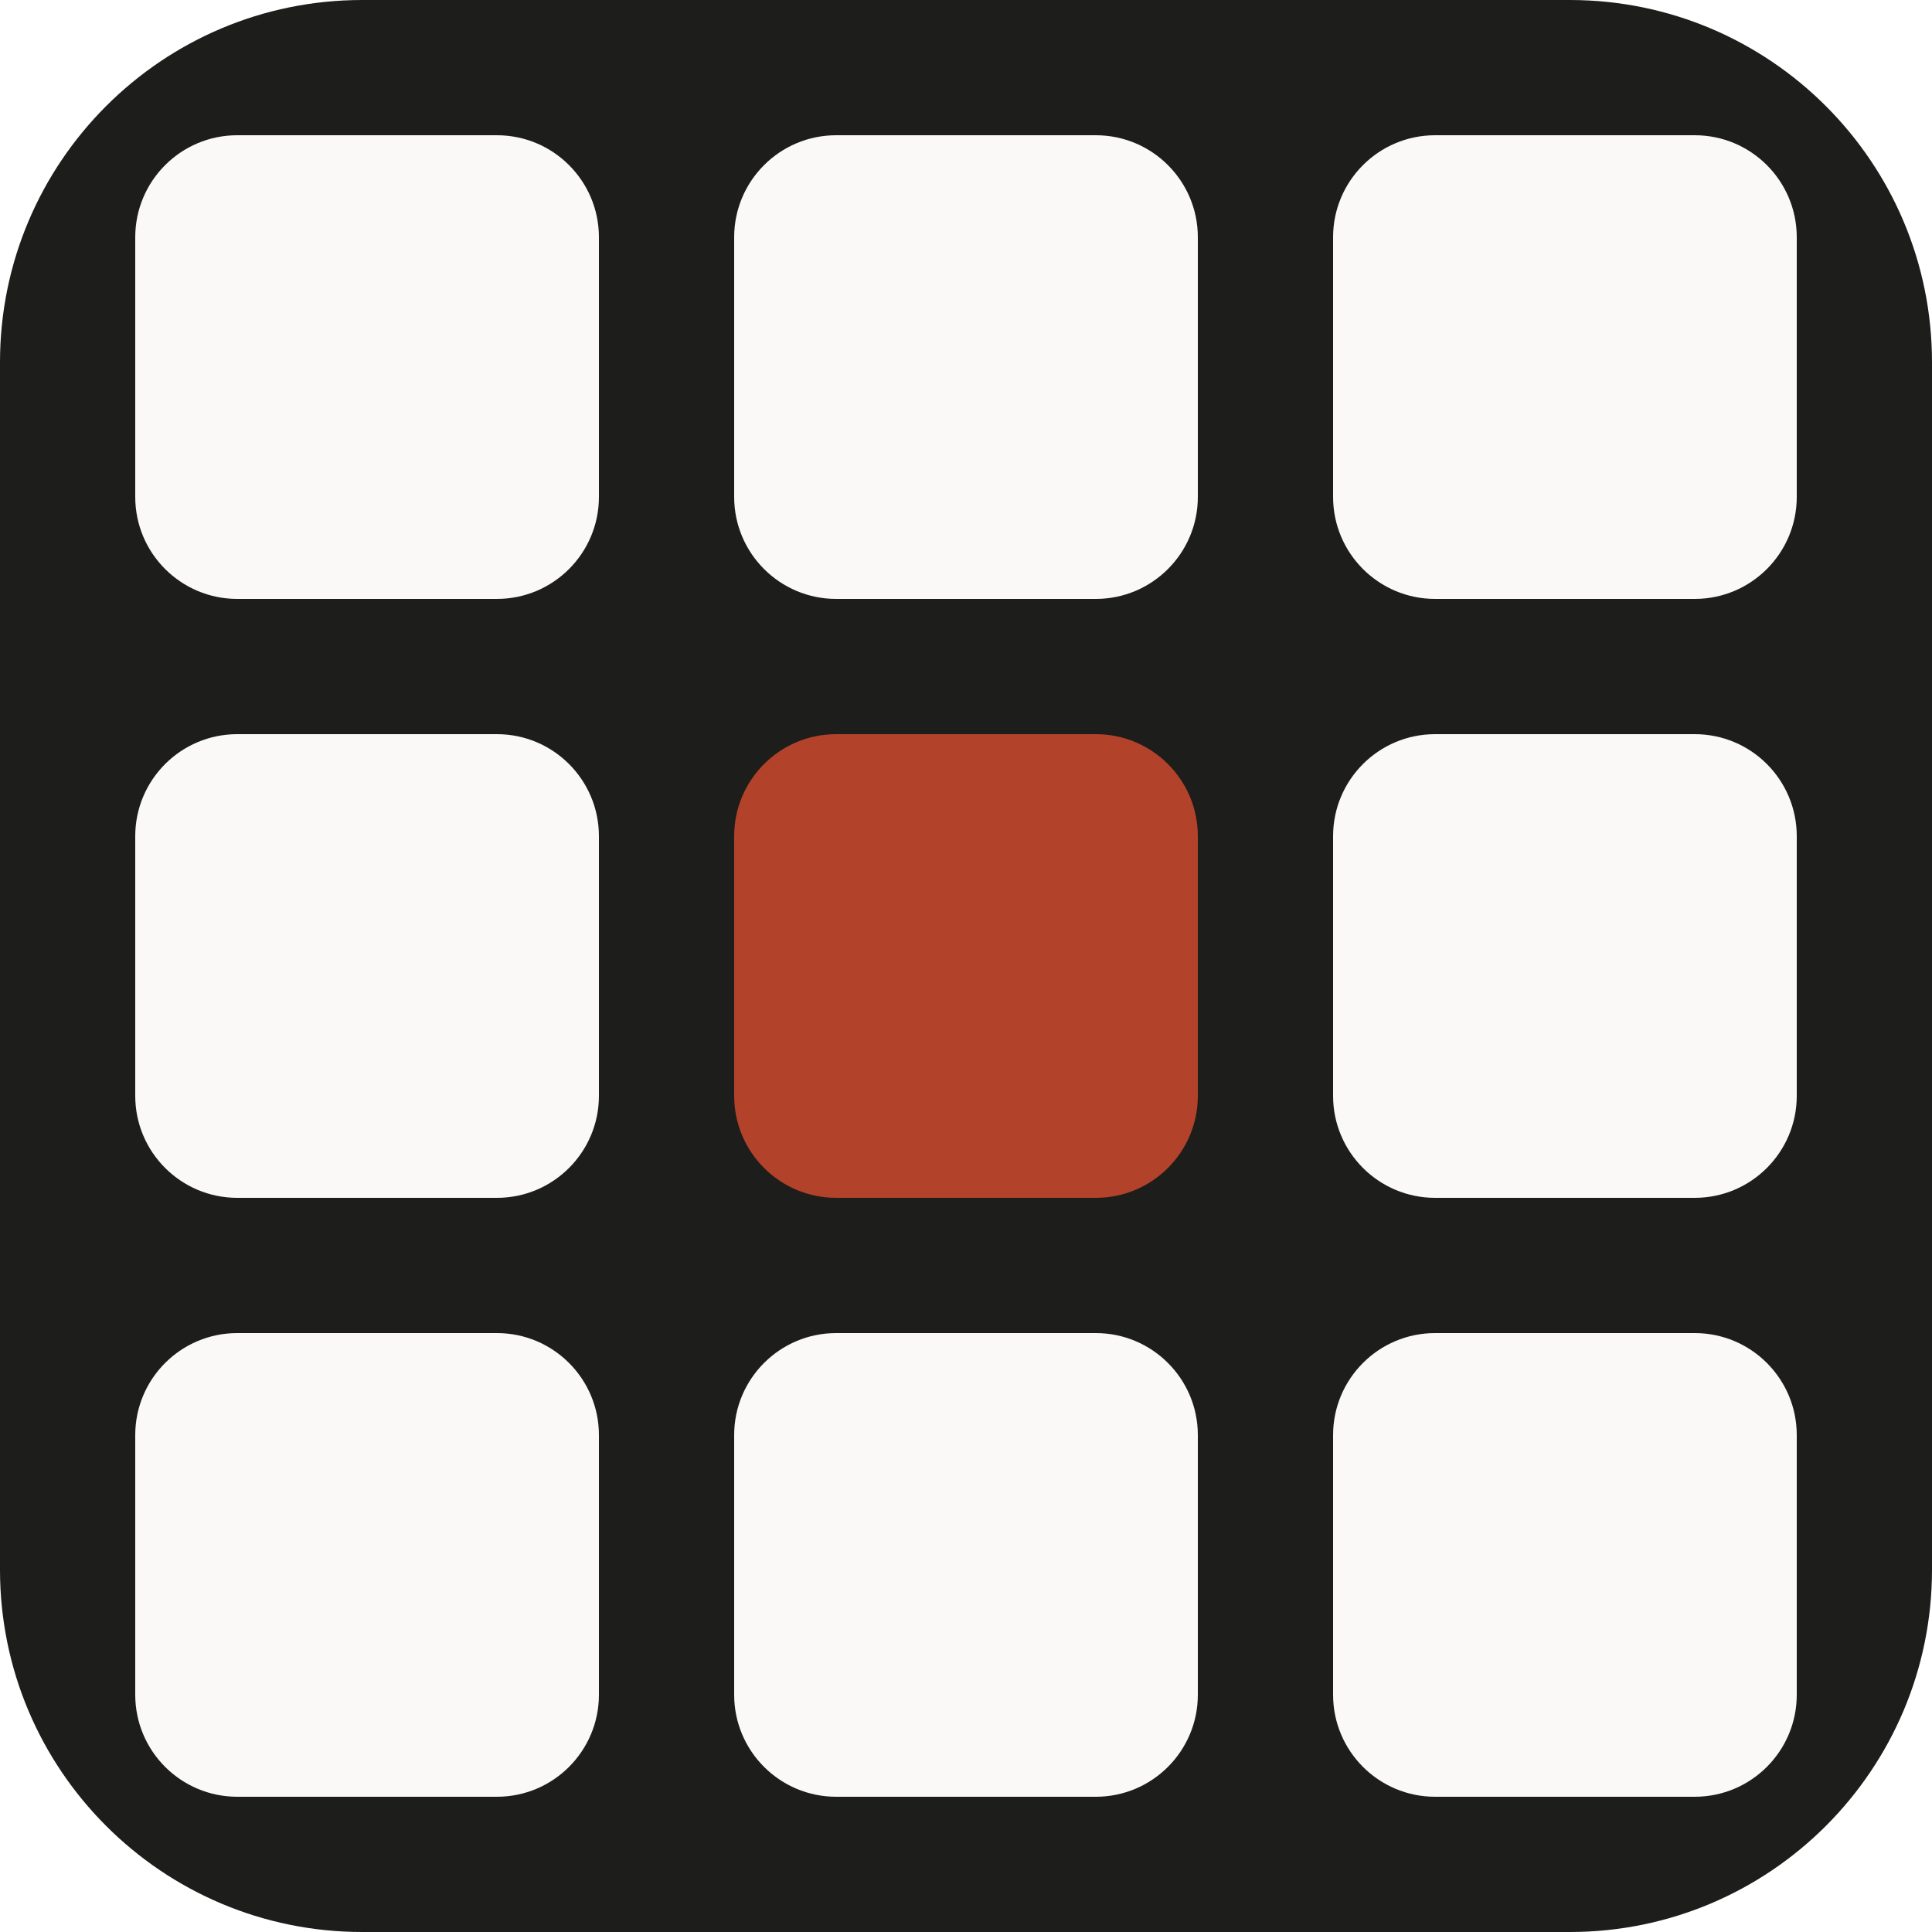
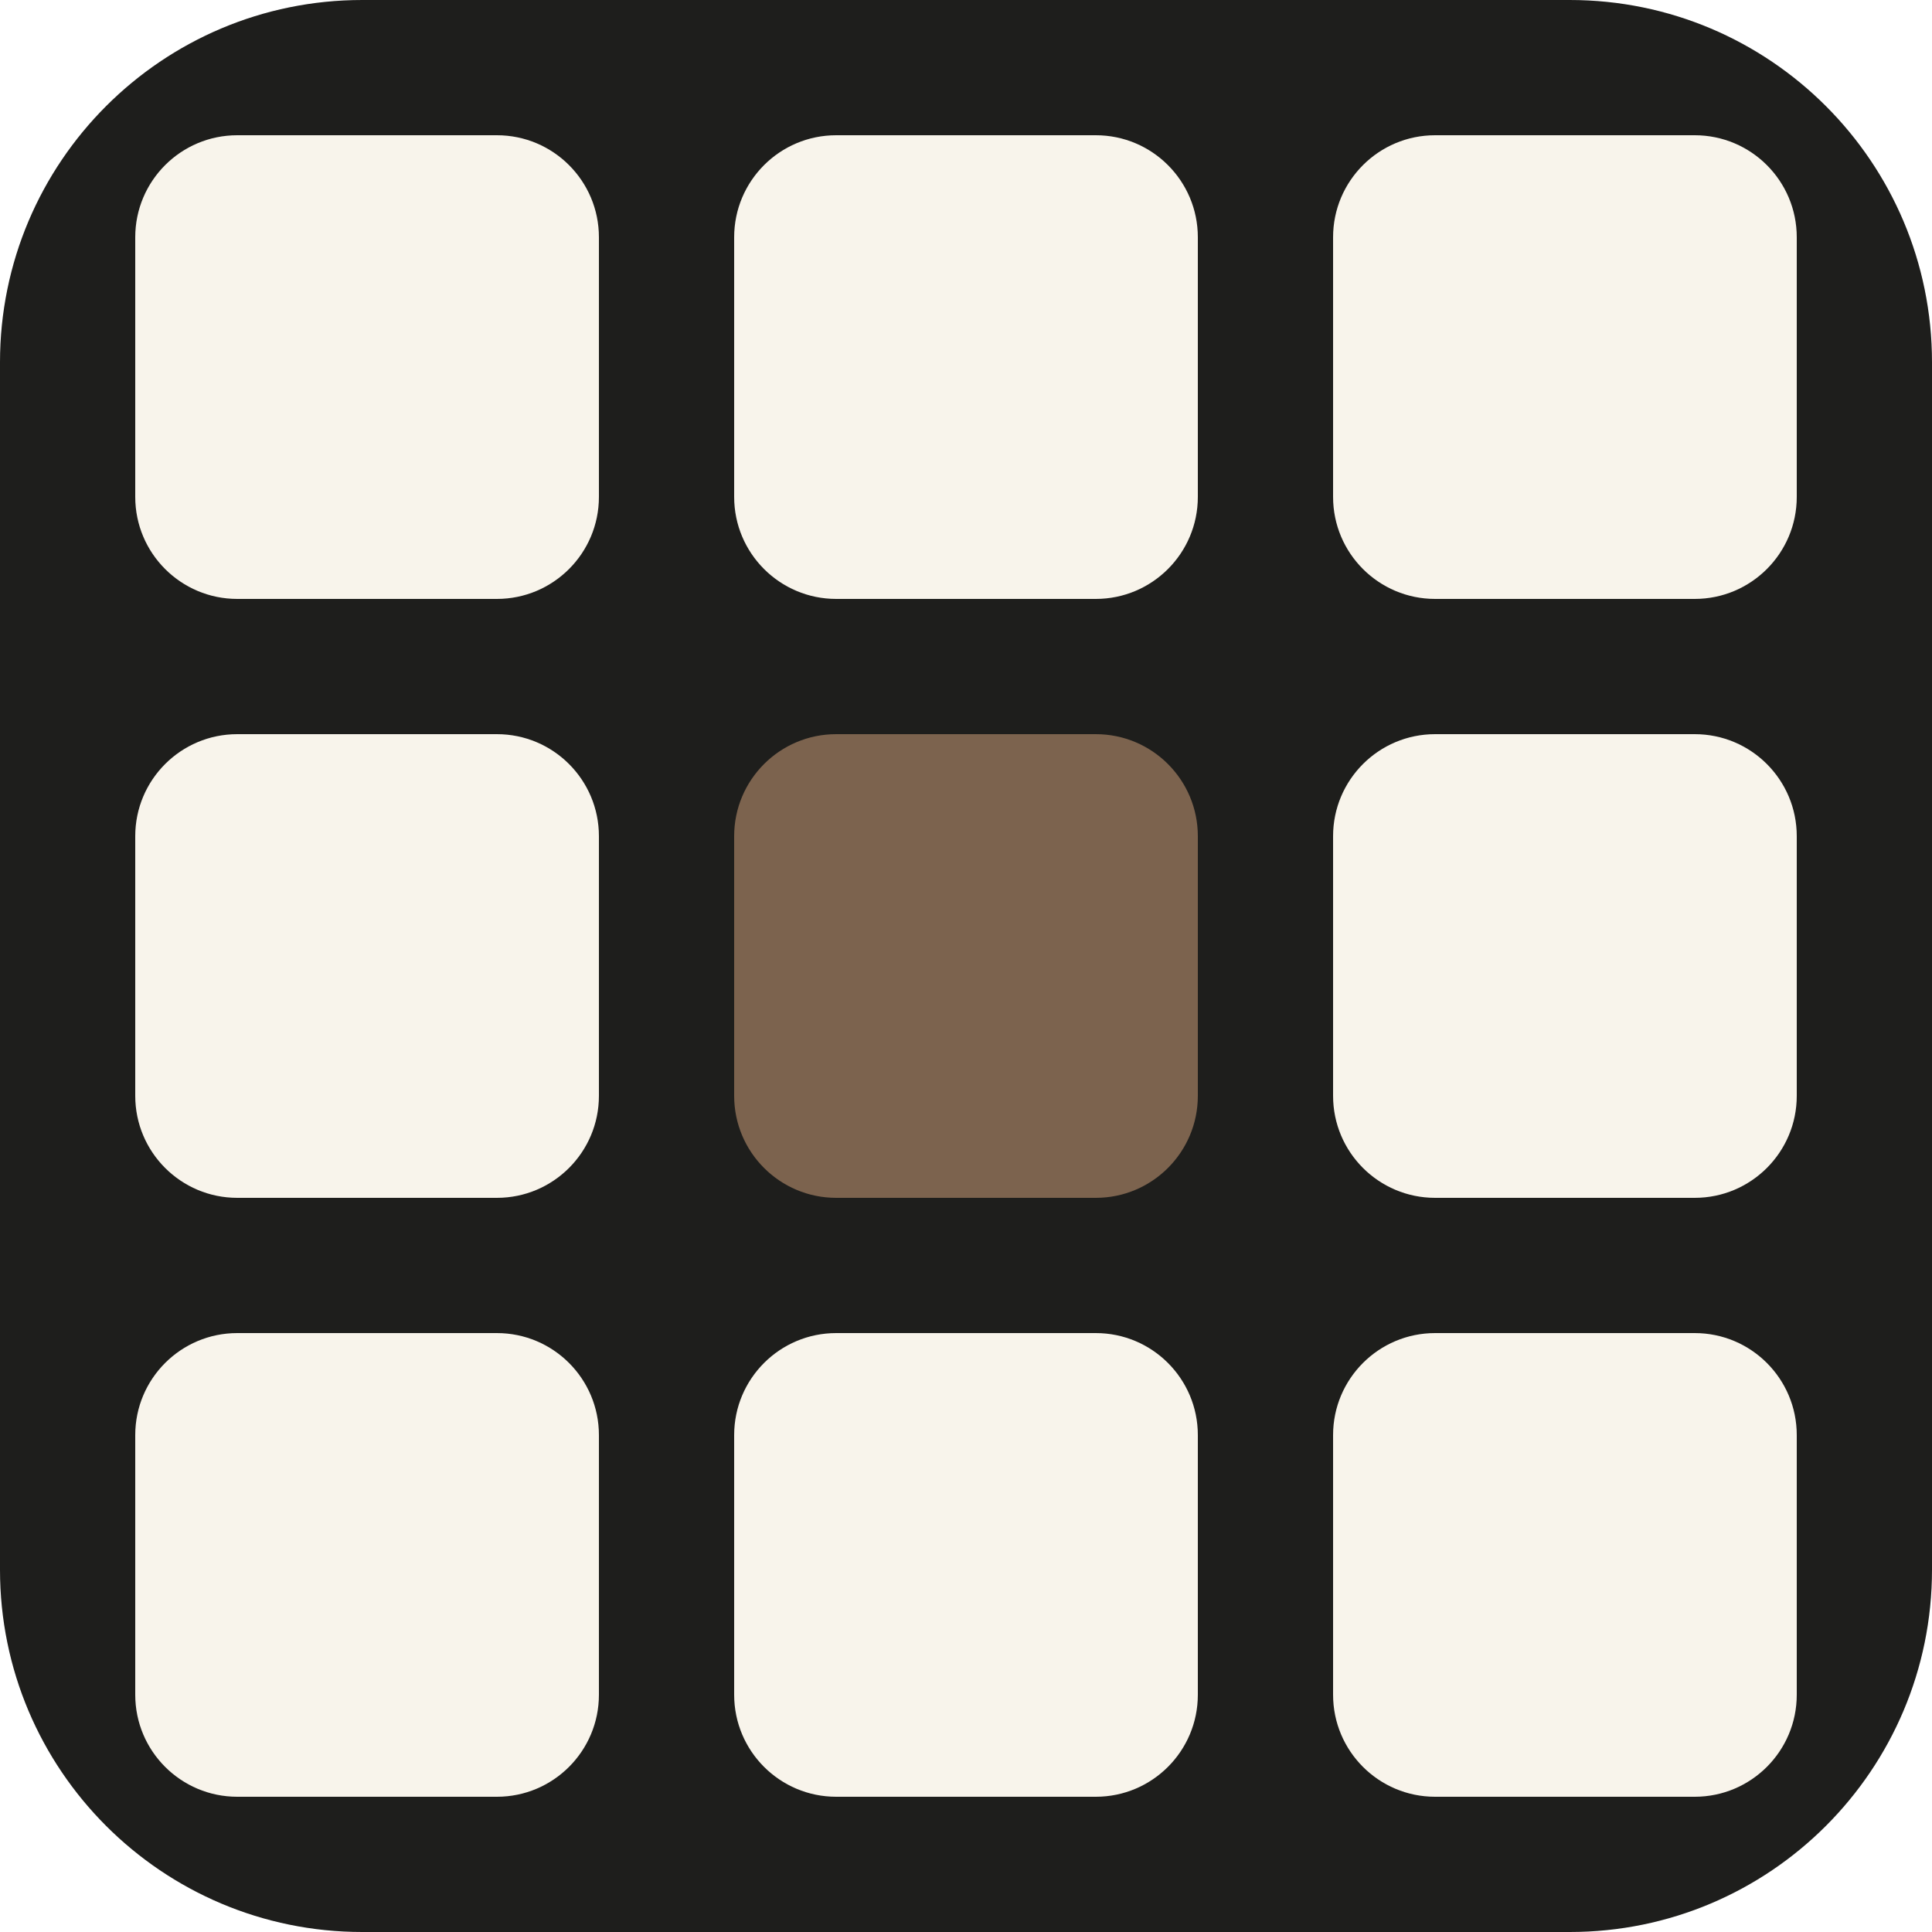
<svg xmlns="http://www.w3.org/2000/svg" viewBox="0 0 32 32" role="img" aria-label="Tesserae">
-   <rect width="32" height="32" rx="6" fill="#1d1d1b" />
-   <rect x="2.24" y="2.24" width="7.68" height="7.68" rx="1.69" fill="#faf9f7" />
-   <rect x="12.16" y="2.24" width="7.68" height="7.68" rx="1.69" fill="#faf9f7" />
-   <rect x="22.08" y="2.24" width="7.68" height="7.68" rx="1.69" fill="#faf9f7" />
-   <rect x="2.24" y="12.16" width="7.68" height="7.68" rx="1.69" fill="#faf9f7" />
-   <rect x="12.16" y="12.16" width="7.68" height="7.68" rx="1.69" fill="#b3422a" />
-   <rect x="22.08" y="12.16" width="7.68" height="7.68" rx="1.69" fill="#faf9f7" />
-   <rect x="2.24" y="22.08" width="7.68" height="7.68" rx="1.69" fill="#faf9f7" />
-   <rect x="12.16" y="22.08" width="7.68" height="7.68" rx="1.69" fill="#faf9f7" />
-   <rect x="22.08" y="22.08" width="7.68" height="7.68" rx="1.69" fill="#faf9f7" />
+   <rect width="32" height="32" rx="6" fill="#1e1e1c" />
+   <rect x="2.24" y="2.24" width="7.68" height="7.68" rx="1.69" fill="#f8f4eb" />
+   <rect x="12.16" y="2.24" width="7.68" height="7.68" rx="1.69" fill="#f8f4eb" />
+   <rect x="22.08" y="2.24" width="7.68" height="7.68" rx="1.69" fill="#f8f4eb" />
+   <rect x="2.24" y="12.16" width="7.68" height="7.68" rx="1.69" fill="#f8f4eb" />
+   <rect x="12.16" y="12.16" width="7.68" height="7.68" rx="1.69" fill="#7c634e" />
+   <rect x="22.08" y="12.16" width="7.68" height="7.68" rx="1.69" fill="#f8f4eb" />
+   <rect x="2.24" y="22.08" width="7.68" height="7.68" rx="1.69" fill="#f8f4eb" />
+   <rect x="12.16" y="22.08" width="7.68" height="7.68" rx="1.69" fill="#f8f4eb" />
+   <rect x="22.08" y="22.08" width="7.68" height="7.68" rx="1.69" fill="#f8f4eb" />
</svg>
